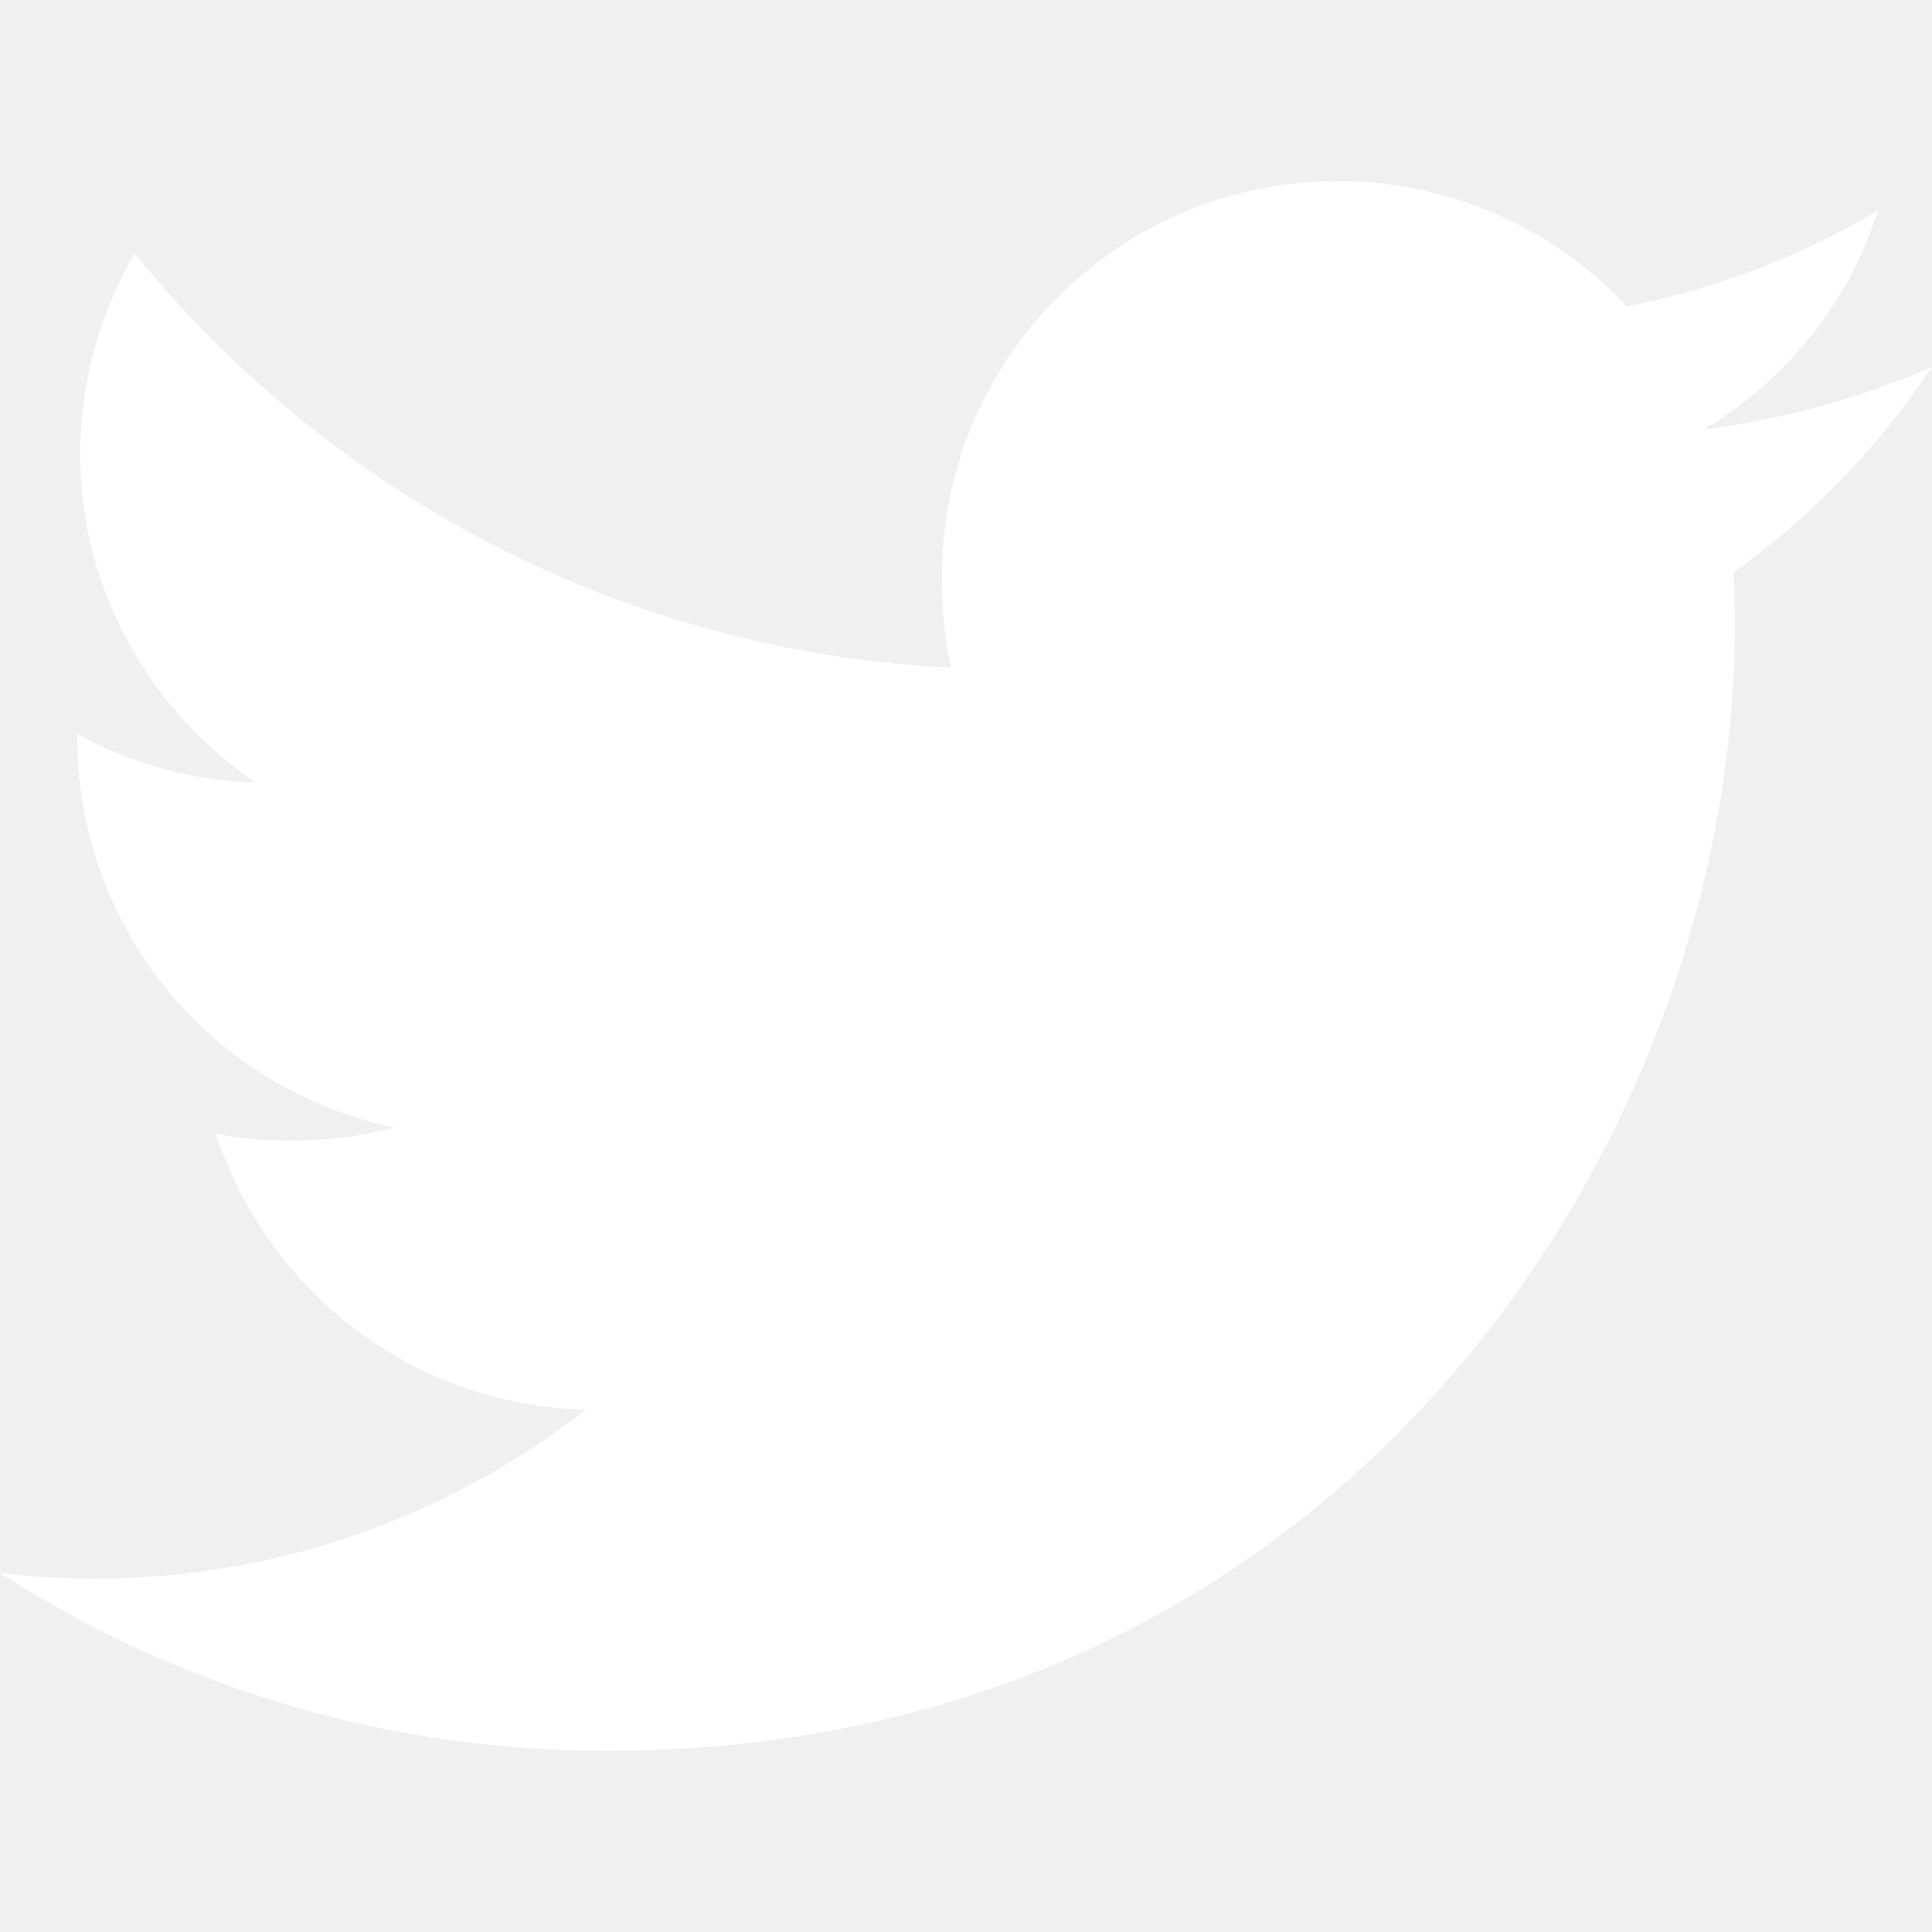
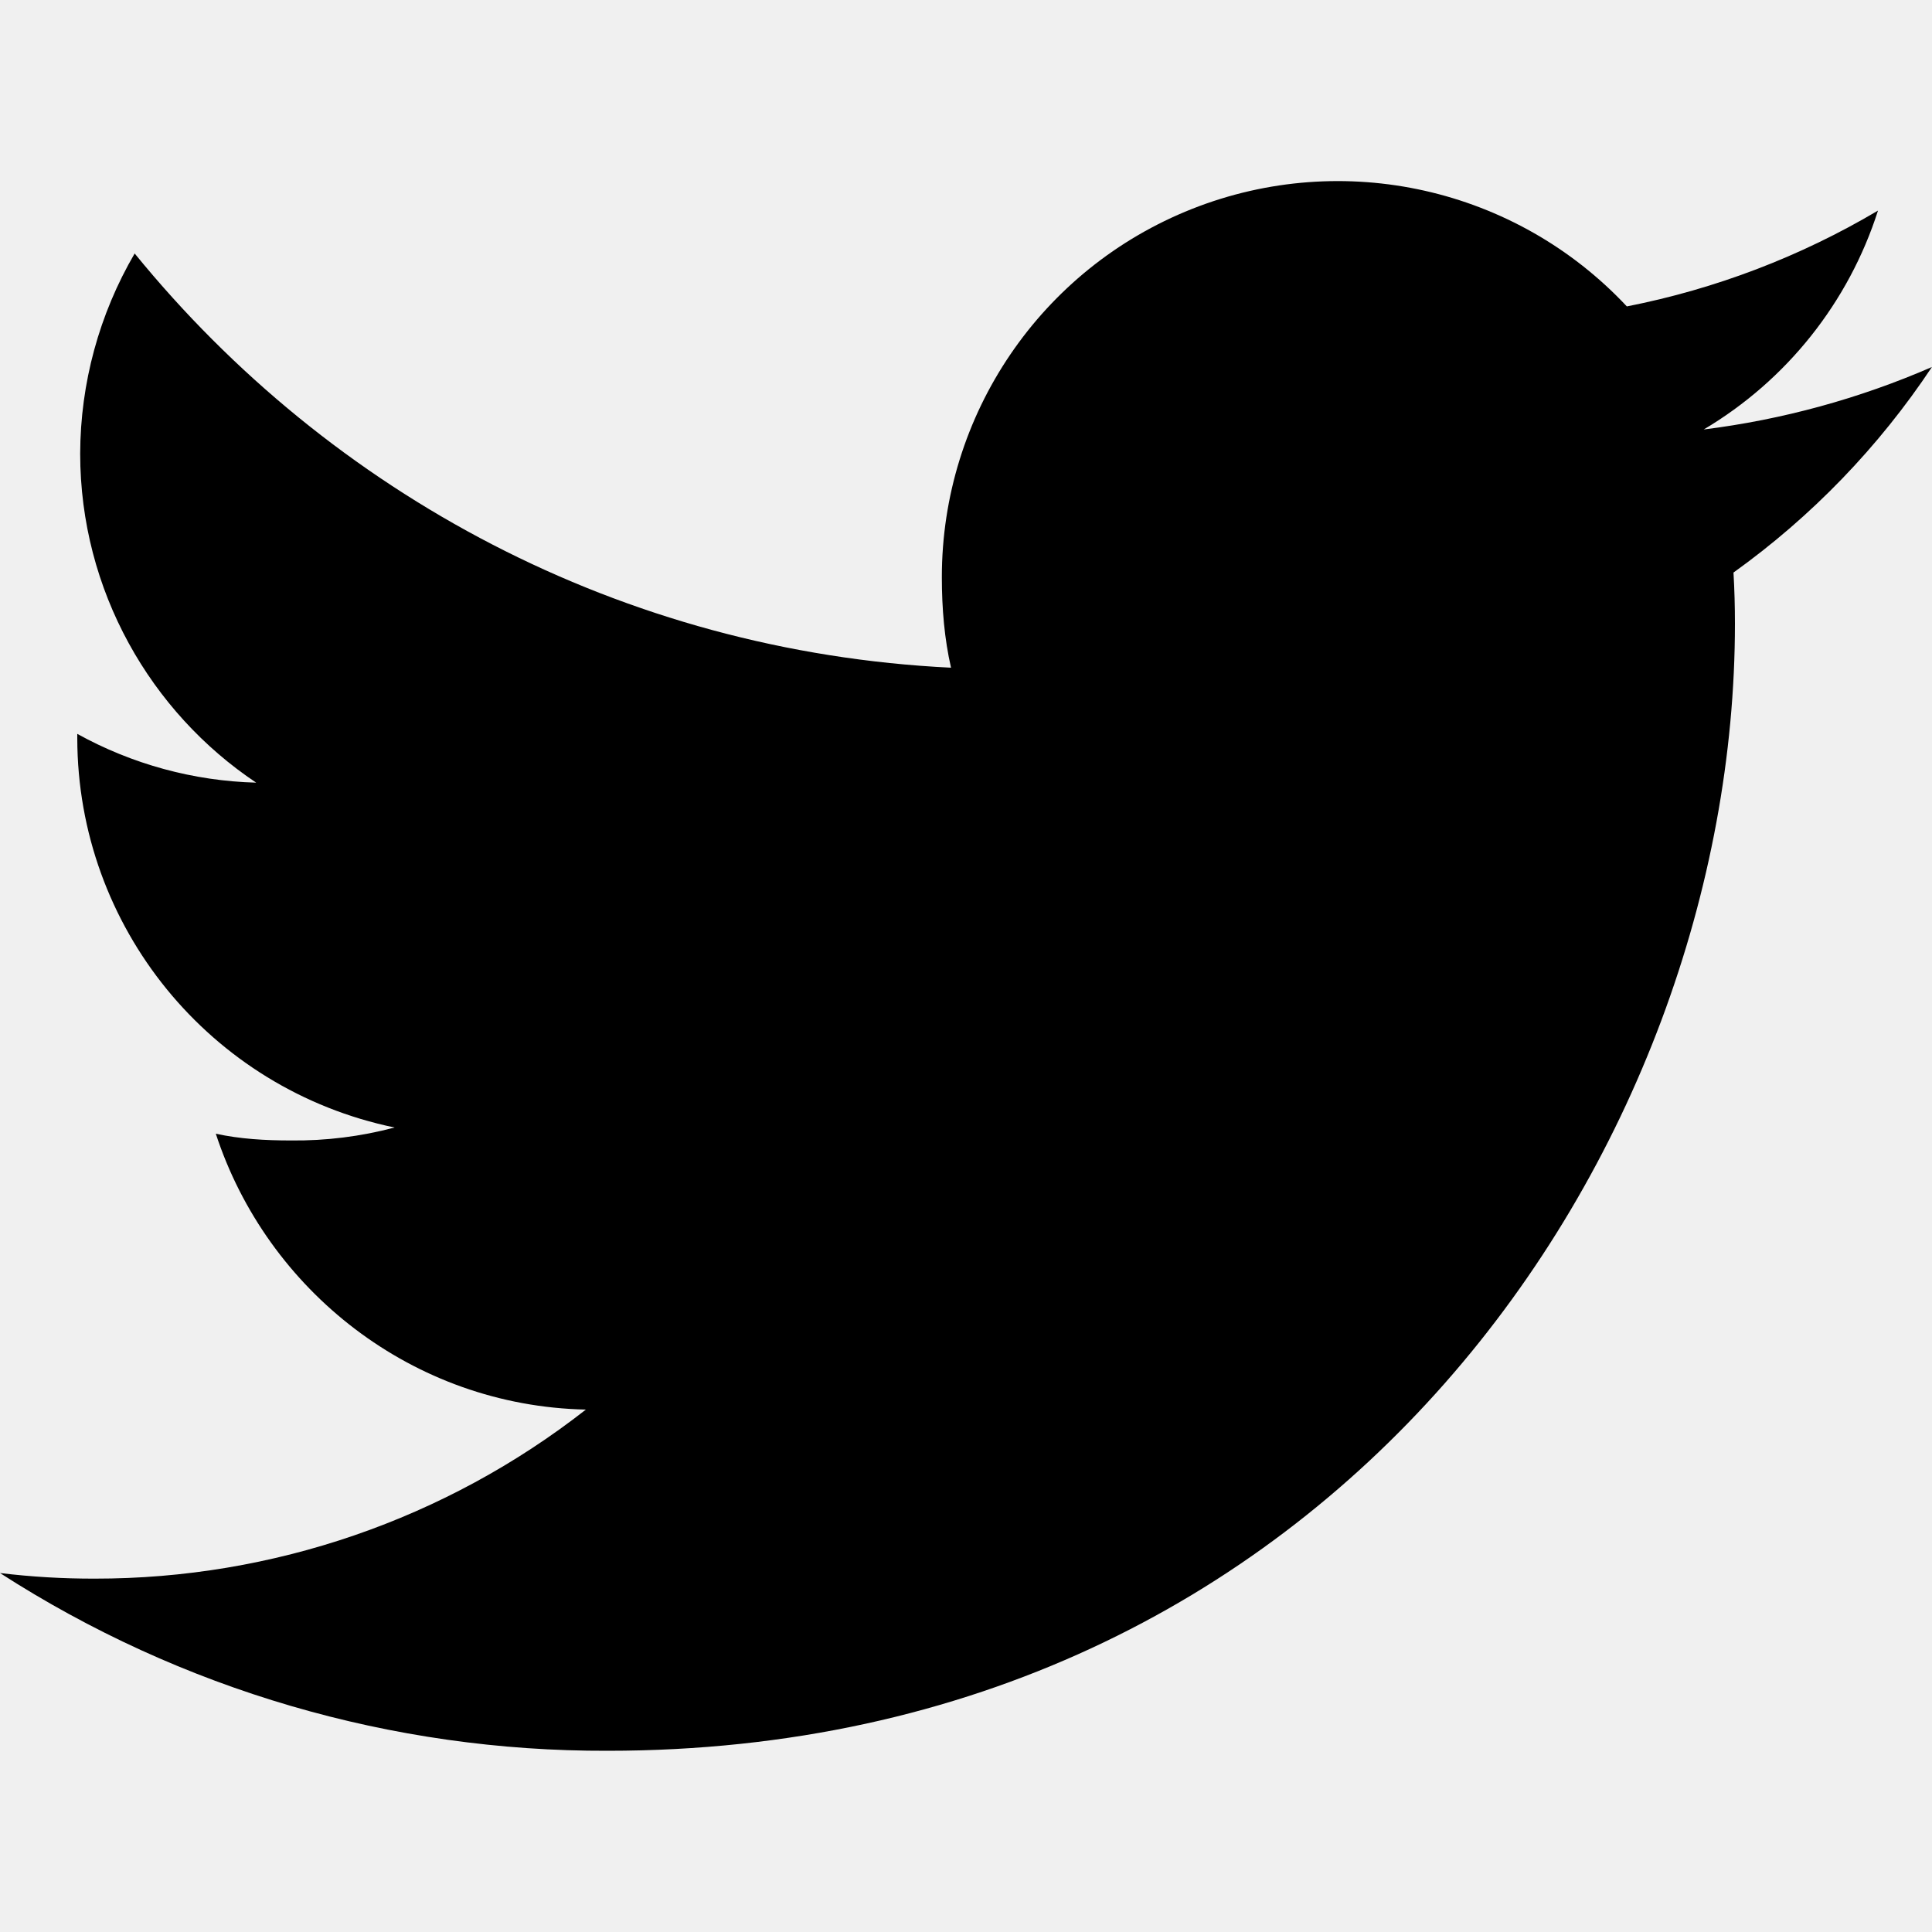
<svg xmlns="http://www.w3.org/2000/svg" width="20" height="20" fill="none" viewBox="0 0 20 20">
-   <path fill="#fff" d="M20 3.799a8.6 8.6 0 0 1-2.363.647 4.08 4.08 0 0 0 1.804-2.266 8.2 8.2 0 0 1-2.6.992A4.099 4.099 0 0 0 9.75 5.977c0 .325.027.638.095.935-3.409-.166-6.425-1.8-8.451-4.288A4.13 4.13 0 0 0 .83 4.695c0 1.42.732 2.679 1.822 3.407A4.05 4.05 0 0 1 .8 7.597v.045a4.12 4.12 0 0 0 3.285 4.03 4 4 0 0 1-1.075.134c-.262 0-.527-.015-.776-.07.531 1.624 2.039 2.818 3.831 2.856a8.24 8.24 0 0 1-5.084 1.75A8 8 0 0 1 0 16.284a11.54 11.54 0 0 0 6.29 1.84c7.545 0 11.67-6.25 11.67-11.667q0-.272-.015-.53A8.2 8.2 0 0 0 20 3.798" />
+   <path fill="currentColor" d="M20 3.799a8.6 8.6 0 0 1-2.363.647 4.08 4.08 0 0 0 1.804-2.266 8.2 8.2 0 0 1-2.6.992A4.099 4.099 0 0 0 9.75 5.977c0 .325.027.638.095.935-3.409-.166-6.425-1.8-8.451-4.288A4.13 4.13 0 0 0 .83 4.695c0 1.42.732 2.679 1.822 3.407A4.05 4.05 0 0 1 .8 7.597v.045a4.12 4.12 0 0 0 3.285 4.03 4 4 0 0 1-1.075.134c-.262 0-.527-.015-.776-.07.531 1.624 2.039 2.818 3.831 2.856a8.24 8.24 0 0 1-5.084 1.75A8 8 0 0 1 0 16.284a11.54 11.54 0 0 0 6.29 1.84c7.545 0 11.67-6.25 11.67-11.667q0-.272-.015-.53A8.2 8.2 0 0 0 20 3.798" />
</svg>
